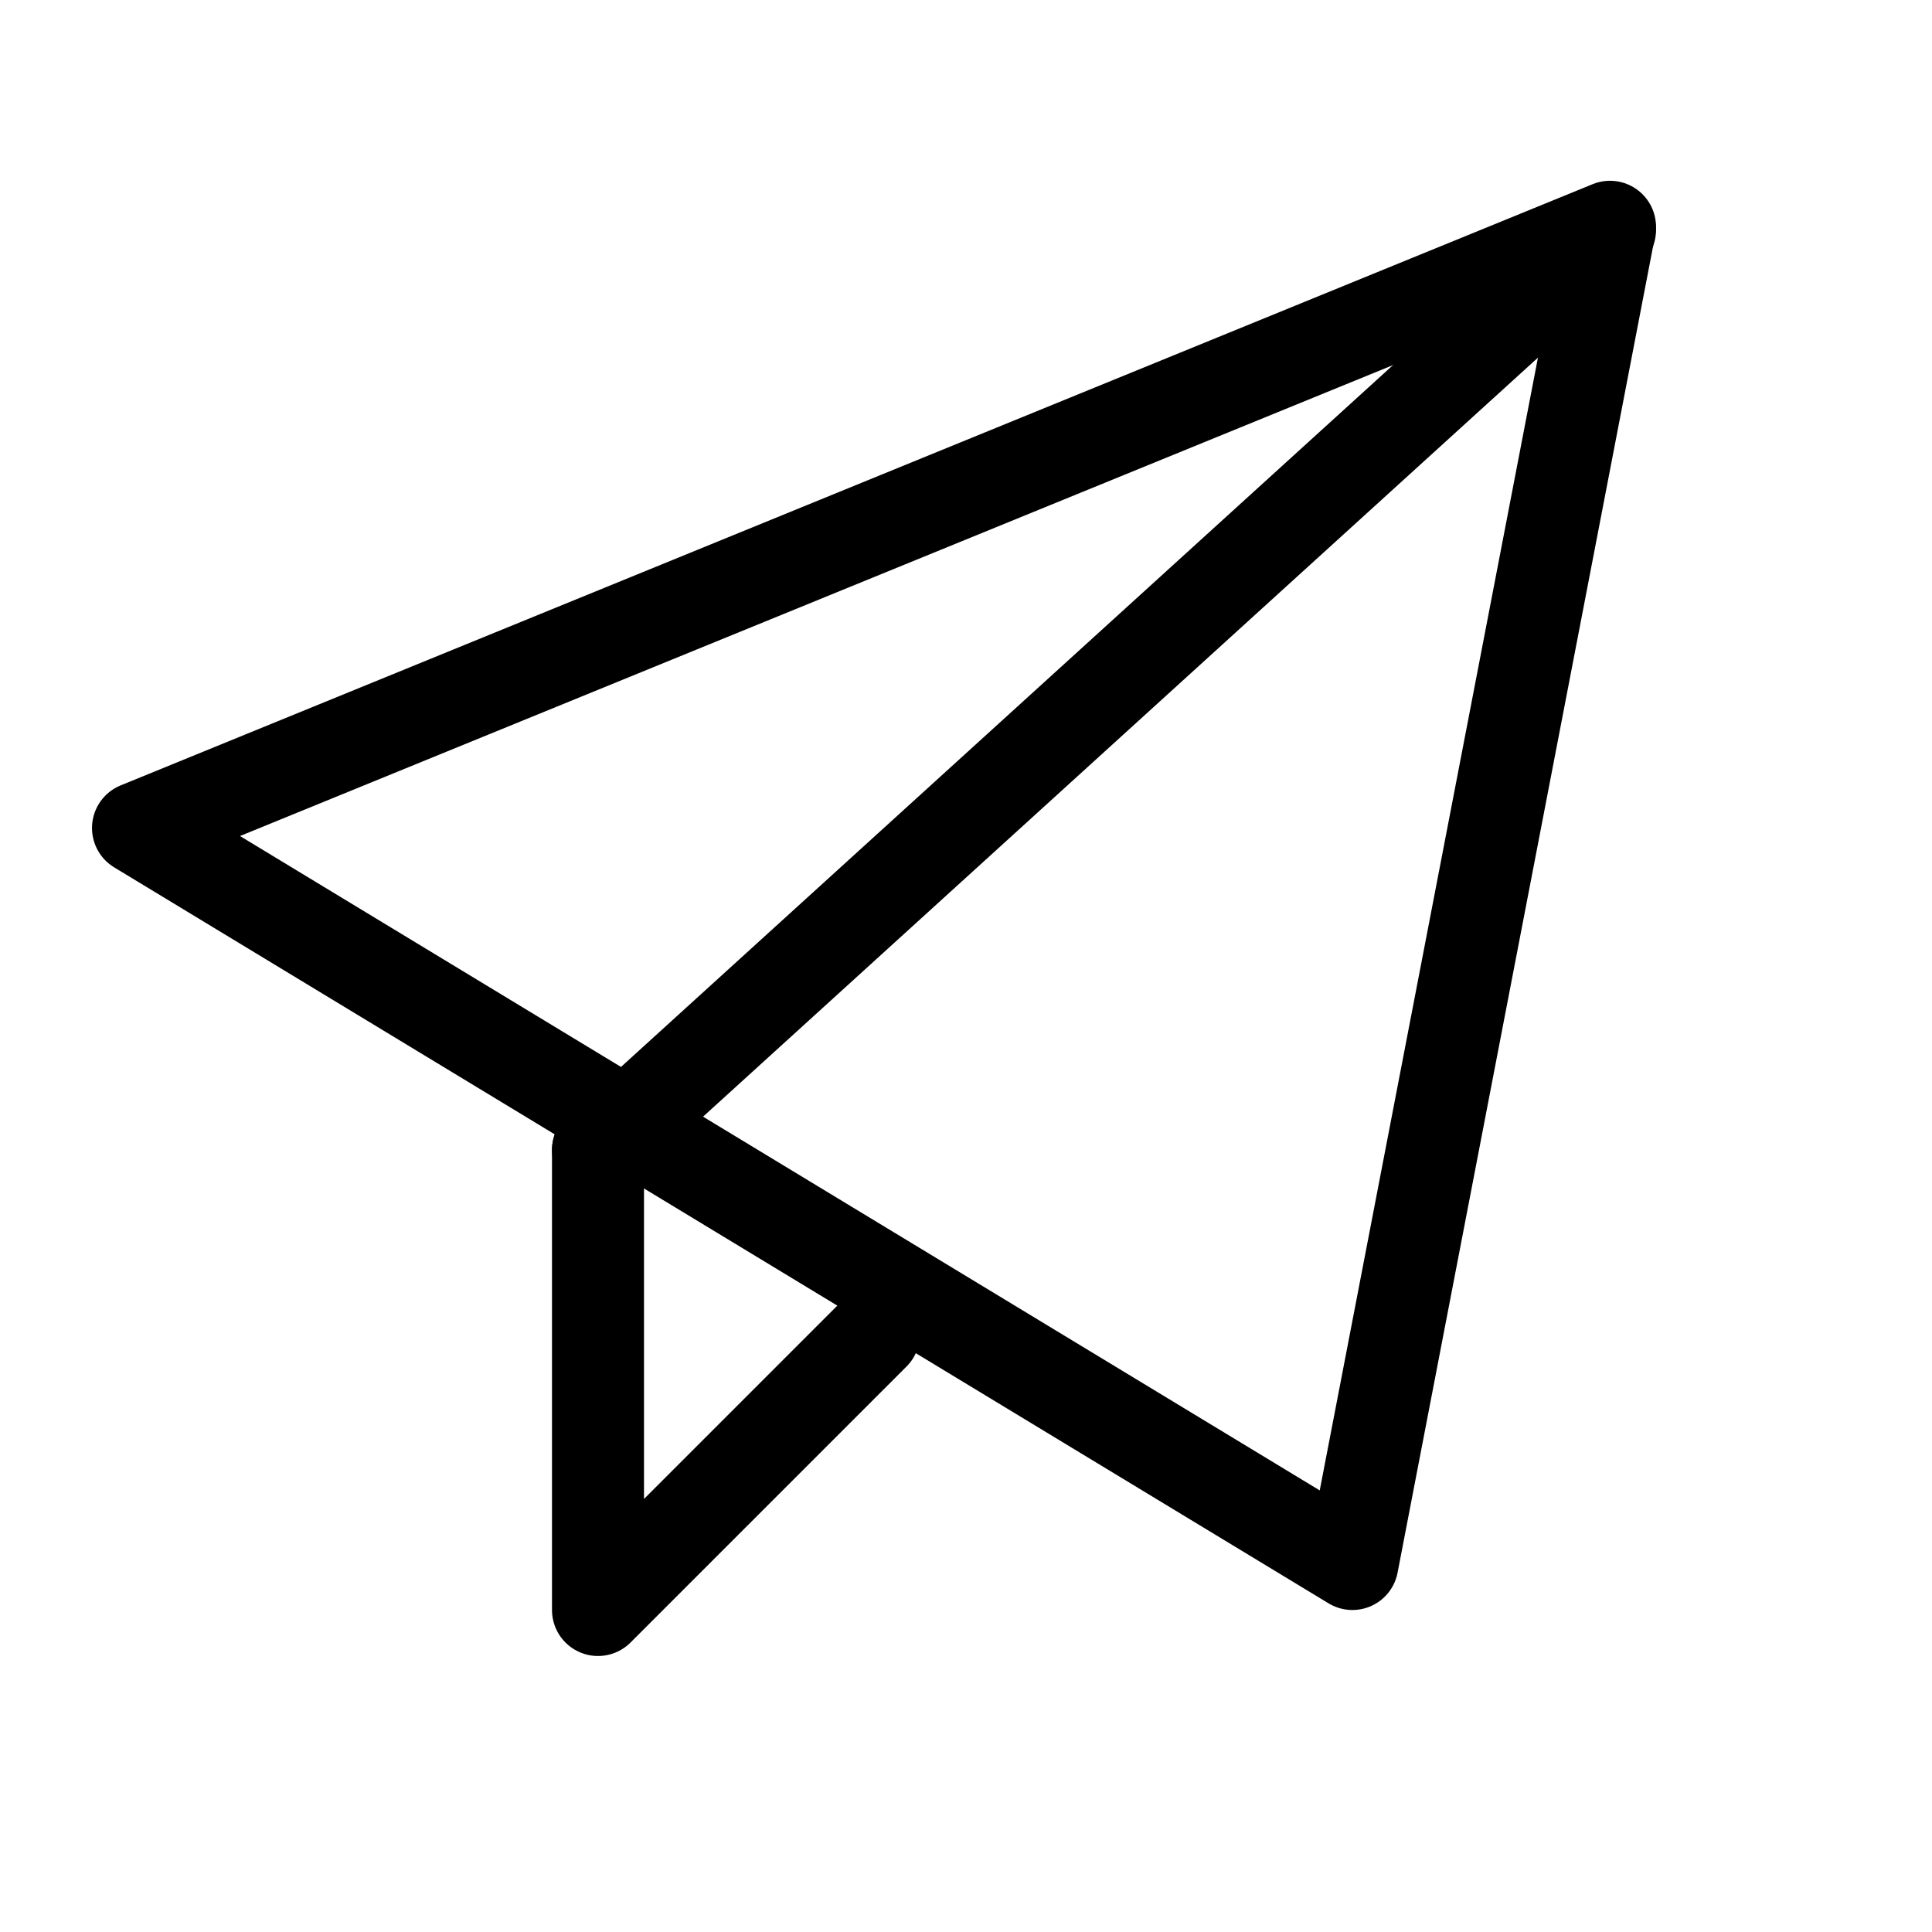
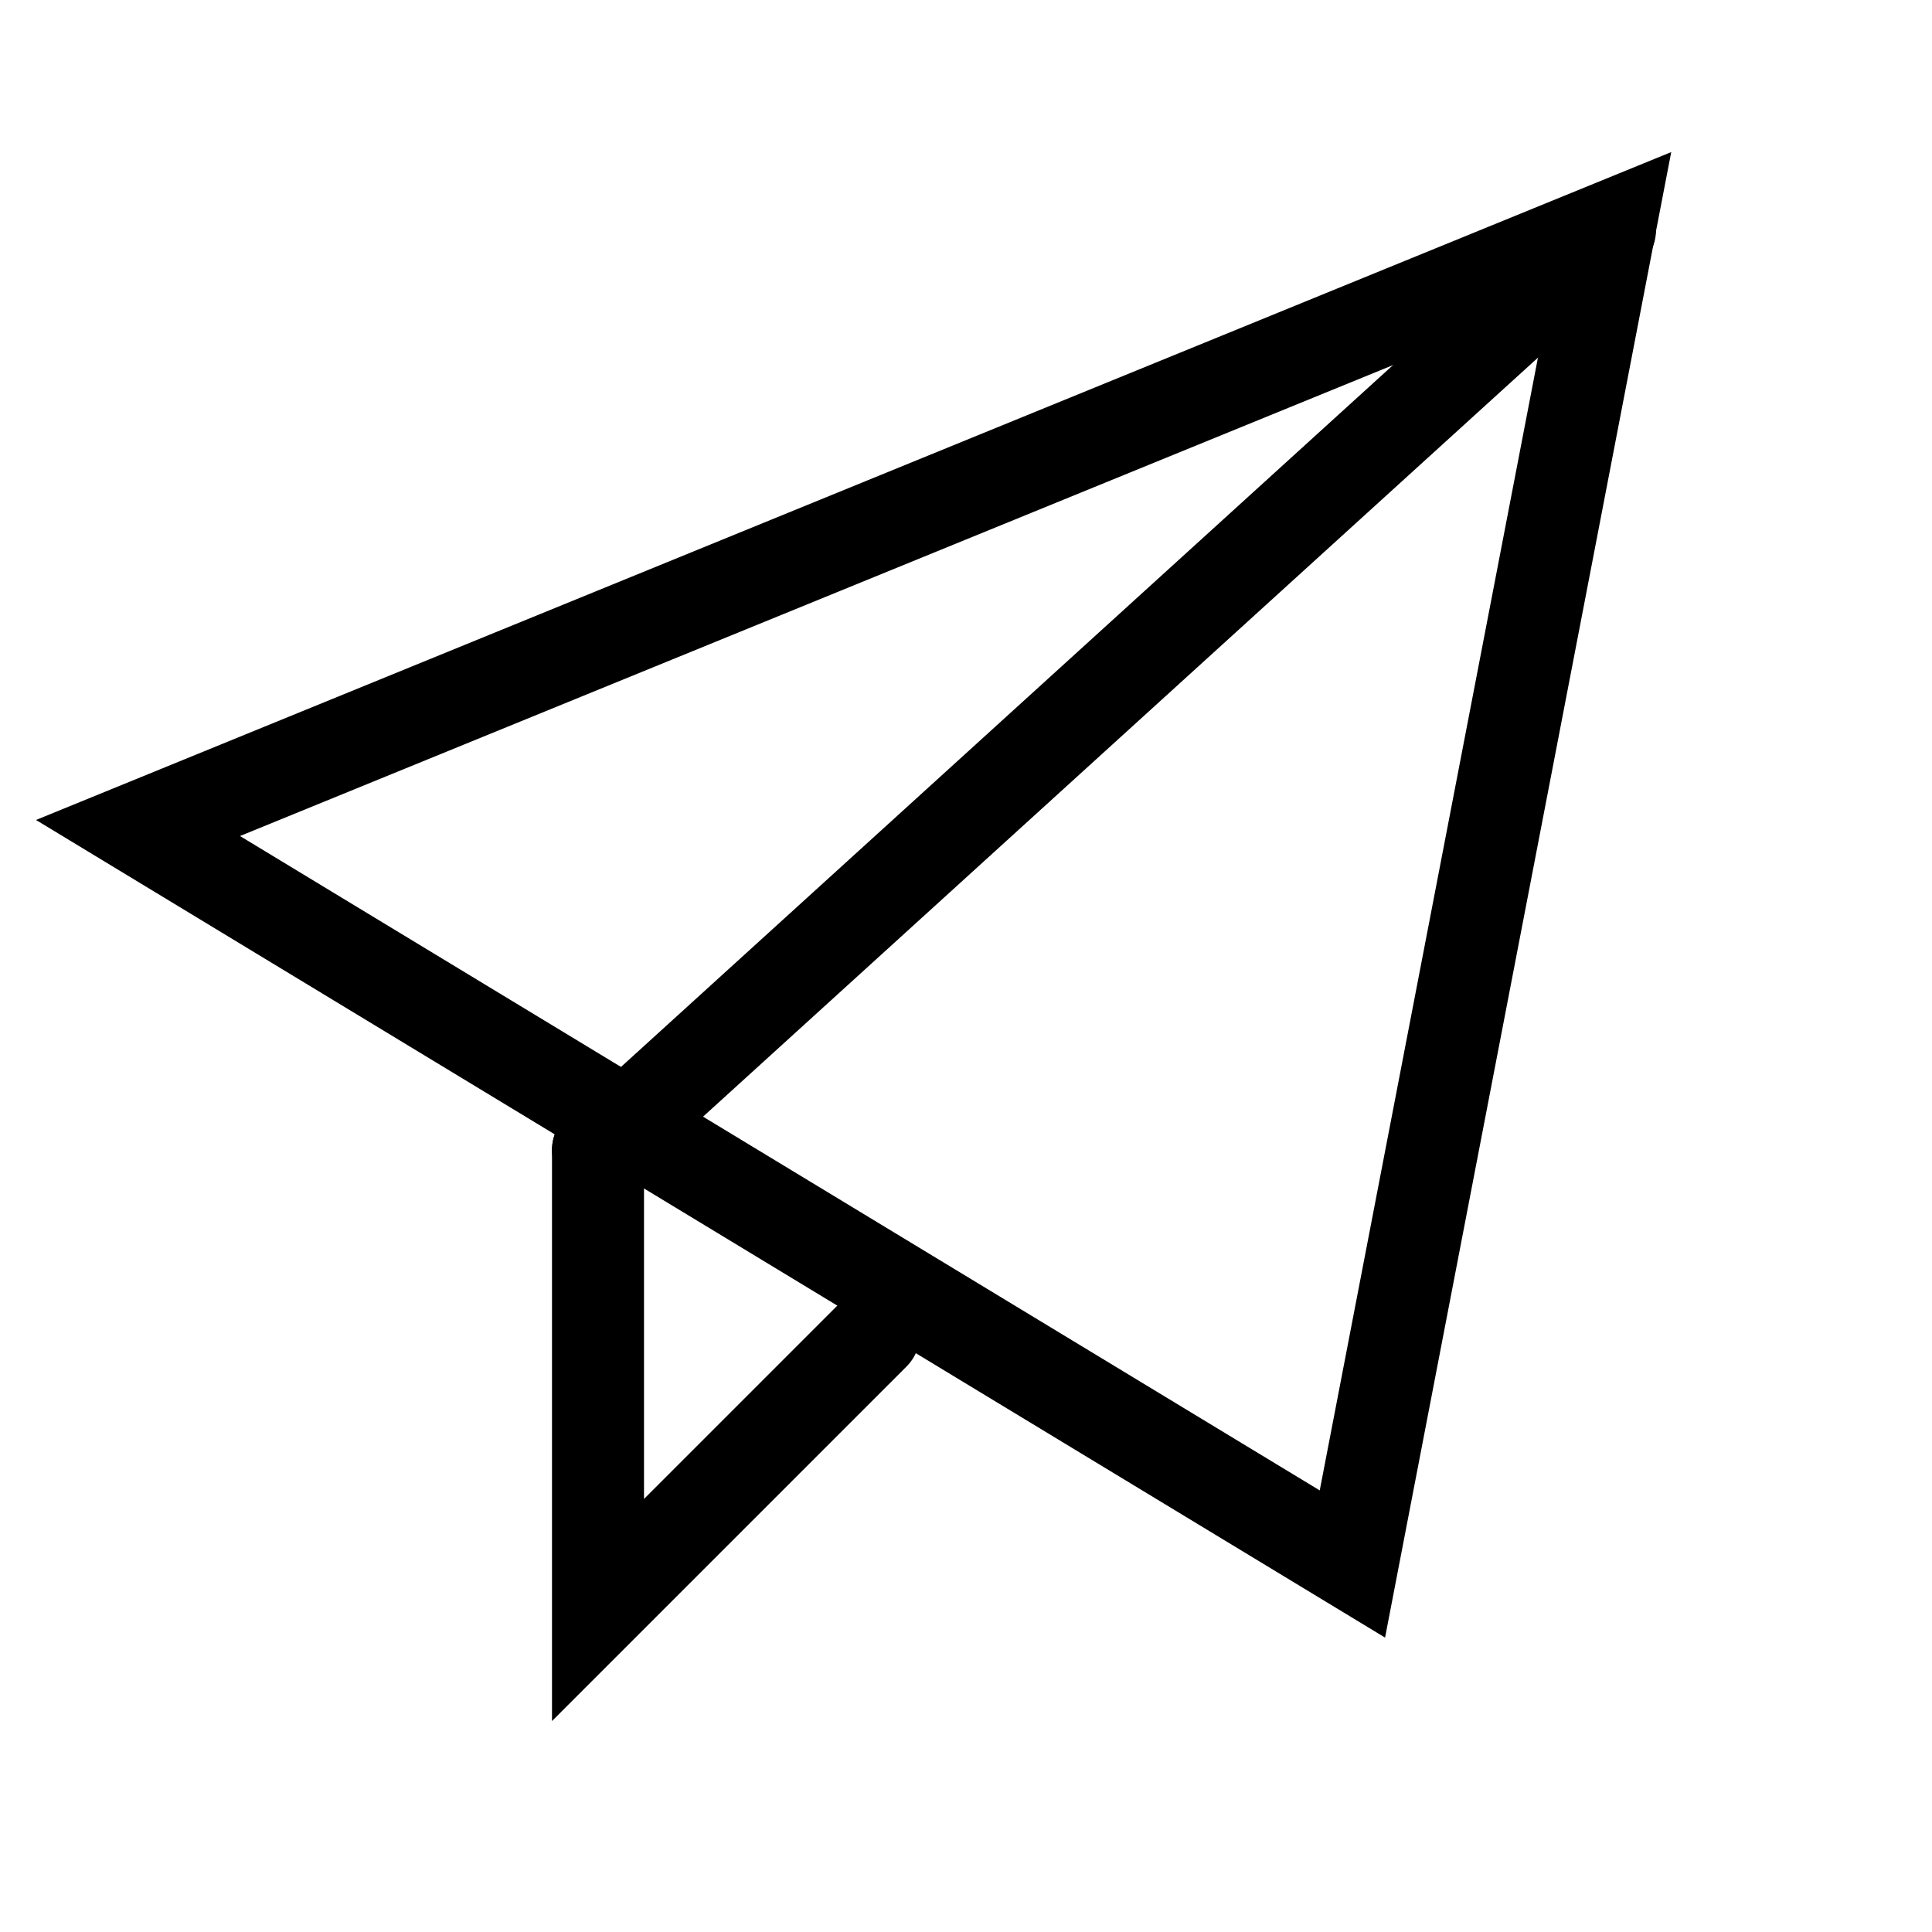
<svg xmlns="http://www.w3.org/2000/svg" width="21" height="21" viewBox="0 0 21 21" fill="none">
-   <path fill-rule="evenodd" clip-rule="evenodd" d="M1.5 9L17.5 2.465L14.7 17L1.5 9Z" stroke="black" stroke-linecap="round" stroke-linejoin="round" />
-   <path d="M17.5 2.5L6.5 12.5" stroke="black" stroke-linecap="round" stroke-linejoin="round" />
-   <path d="M6.5 12.5V17.5L9.5 14.5" stroke="black" stroke-linecap="round" stroke-linejoin="round" />
+   <path fill-rule="evenodd" clip-rule="evenodd" d="M1.5 9L17.5 2.465L14.7 17L1.5 9Z" stroke="black" stroke-linecap="round" strokeLinejoin="round" />
+   <path d="M17.5 2.5L6.5 12.5" stroke="black" stroke-linecap="round" strokeLinejoin="round" />
+   <path d="M6.5 12.5V17.5L9.5 14.5" stroke="black" stroke-linecap="round" strokeLinejoin="round" />
</svg>
